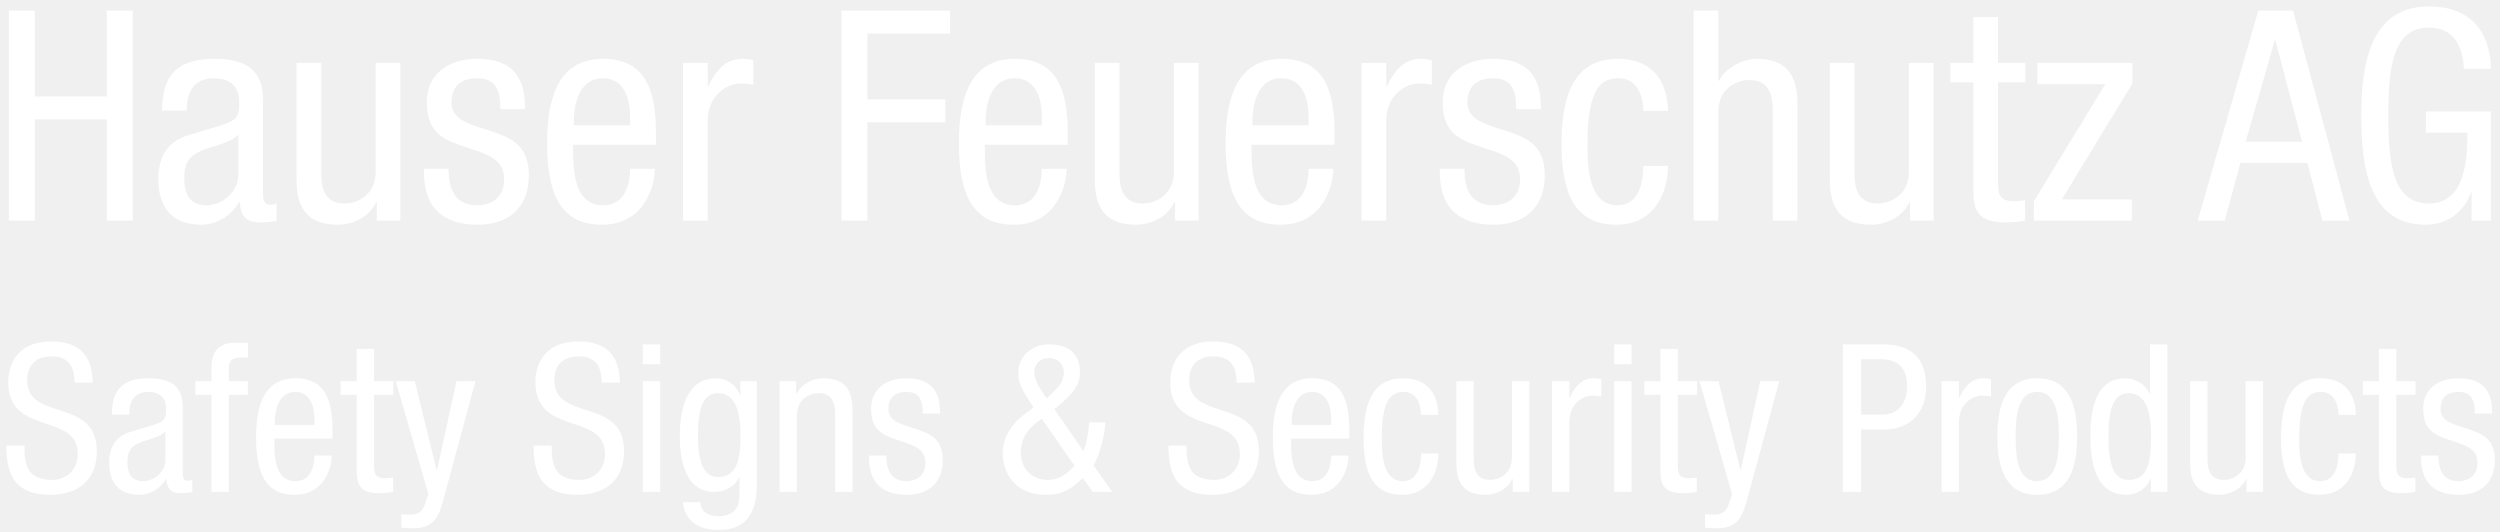
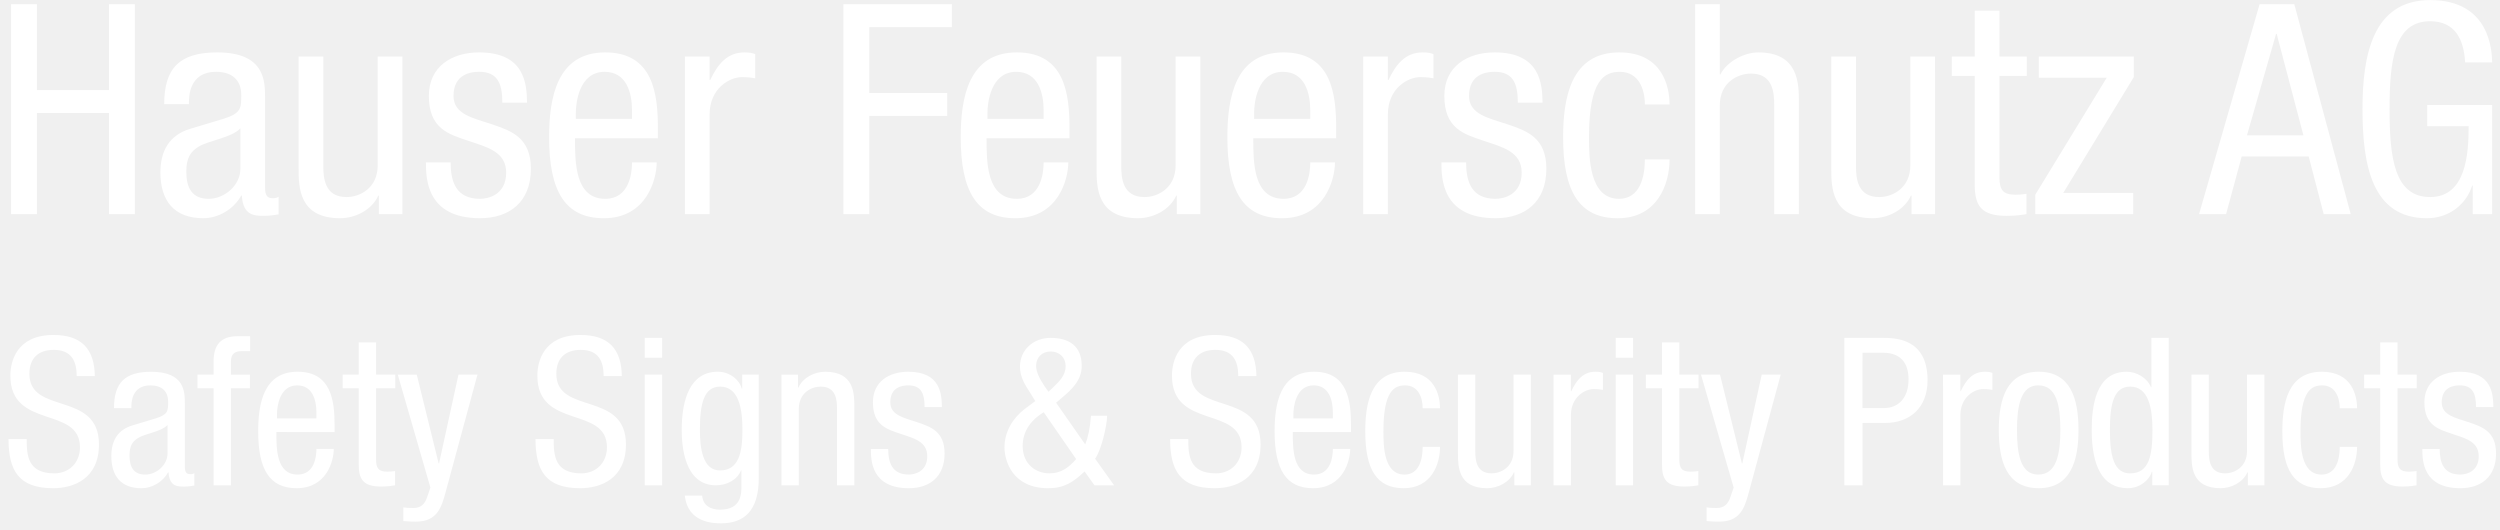
- <svg xmlns="http://www.w3.org/2000/svg" width="306px" height="65px" viewBox="0 0 306 65" version="1.1">
-   <g stroke="none" stroke-width="1" fill-rule="evenodd" fill="#FFFFFF">
-     <path d="M16.244,1.296 L13.076,1.296 L13.076,11.808 L4.256,11.808 L4.256,1.296 L1.088,1.296 L1.088,27 L4.256,27 L4.256,14.616 L13.076,14.616 L13.076,27 L16.244,27 L16.244,1.296 Z M22.868,13.536 L22.868,13.356 C22.868,12.672 22.868,9.576 26.18,9.576 C28.196,9.576 29.276,10.62 29.276,12.42 C29.276,14.04 29.276,14.652 27.08,15.336 L23.012,16.56 C20.528,17.316 19.376,19.188 19.376,21.888 C19.376,25.344 21.032,27.504 24.632,27.504 C26.432,27.504 28.304,26.46 29.276,24.732 L29.348,24.732 C29.492,27.216 30.932,27.216 32.084,27.216 C32.84,27.216 33.632,27.072 33.848,27.036 L33.848,24.876 C33.704,24.984 33.524,25.056 33.128,25.056 C32.192,25.056 32.192,24.3 32.192,23.508 L32.192,12.744 C32.192,10.728 32.192,7.2 26.324,7.2 C21.716,7.2 19.844,9.144 19.844,13.536 L22.868,13.536 Z M29.168,21.456 C29.168,23.436 27.26,25.128 25.28,25.128 C23.228,25.128 22.544,23.76 22.544,21.816 C22.544,20.124 23.048,19.368 24.02,18.756 C25.388,17.928 28.052,17.676 29.168,16.488 L29.168,21.456 Z M49.004,7.704 L45.98,7.704 L45.98,21.024 C45.98,23.832 43.784,24.912 42.164,24.912 C39.428,24.912 39.32,22.5 39.32,21.024 L39.32,7.704 L36.296,7.704 L36.296,21.384 C36.296,23.652 36.296,27.504 41.372,27.504 C43.244,27.504 45.26,26.496 46.052,24.732 L46.124,24.732 L46.124,27 L49.004,27 L49.004,7.704 Z M64.268,13.356 C64.232,11.088 64.016,7.2 58.4,7.2 C55.052,7.2 52.244,8.928 52.244,12.528 C52.244,16.524 54.656,17.208 56.996,18 C59.336,18.792 61.712,19.332 61.712,21.924 C61.712,24.66 59.48,25.128 58.508,25.128 C55.556,25.128 54.908,23.004 54.908,20.664 L51.884,20.664 C51.884,22.644 51.956,27.504 58.508,27.504 C62.108,27.504 64.736,25.524 64.736,21.456 C64.736,17.64 62.36,16.812 60.02,16.02 C57.644,15.228 55.268,14.796 55.268,12.528 C55.268,9.828 57.428,9.576 58.4,9.576 C60.596,9.576 61.244,10.908 61.244,13.356 L64.268,13.356 Z M70.244,15.336 L70.244,14.616 C70.244,13.464 70.604,9.576 73.772,9.576 C76.436,9.576 77.12,12.132 77.12,14.292 L77.12,15.336 L70.244,15.336 Z M80.288,17.712 L80.288,16.488 C80.288,12.348 79.748,7.2 73.844,7.2 C67.904,7.2 66.968,12.78 66.968,17.604 C66.968,24.228 68.948,27.504 73.664,27.504 C78.92,27.504 80.144,22.716 80.144,20.664 L77.12,20.664 C77.12,22.104 76.724,25.128 73.844,25.128 C70.136,25.128 70.136,20.664 70.136,17.712 L80.288,17.712 Z M83.6,27 L86.624,27 L86.624,14.796 C86.624,11.592 89.072,10.224 90.584,10.224 C91.556,10.224 91.916,10.332 92.204,10.368 L92.204,7.416 C91.916,7.272 91.484,7.2 90.872,7.2 C88.712,7.2 87.56,8.748 86.696,10.584 L86.624,10.584 L86.624,7.704 L83.6,7.704 L83.6,27 Z M103.004,27 L106.172,27 L106.172,14.976 L115.712,14.976 L115.712,12.168 L106.172,12.168 L106.172,4.104 L116.288,4.104 L116.288,1.296 L103.004,1.296 L103.004,27 Z M120.644,15.336 L120.644,14.616 C120.644,13.464 121.004,9.576 124.172,9.576 C126.836,9.576 127.52,12.132 127.52,14.292 L127.52,15.336 L120.644,15.336 Z M130.688,17.712 L130.688,16.488 C130.688,12.348 130.148,7.2 124.244,7.2 C118.304,7.2 117.368,12.78 117.368,17.604 C117.368,24.228 119.348,27.504 124.064,27.504 C129.32,27.504 130.544,22.716 130.544,20.664 L127.52,20.664 C127.52,22.104 127.124,25.128 124.244,25.128 C120.536,25.128 120.536,20.664 120.536,17.712 L130.688,17.712 Z M146.708,7.704 L143.684,7.704 L143.684,21.024 C143.684,23.832 141.488,24.912 139.868,24.912 C137.132,24.912 137.024,22.5 137.024,21.024 L137.024,7.704 L134,7.704 L134,21.384 C134,23.652 134,27.504 139.076,27.504 C140.948,27.504 142.964,26.496 143.756,24.732 L143.828,24.732 L143.828,27 L146.708,27 L146.708,7.704 Z M153.296,15.336 L153.296,14.616 C153.296,13.464 153.656,9.576 156.824,9.576 C159.488,9.576 160.172,12.132 160.172,14.292 L160.172,15.336 L153.296,15.336 Z M163.34,17.712 L163.34,16.488 C163.34,12.348 162.8,7.2 156.896,7.2 C150.956,7.2 150.02,12.78 150.02,17.604 C150.02,24.228 152,27.504 156.716,27.504 C161.972,27.504 163.196,22.716 163.196,20.664 L160.172,20.664 C160.172,22.104 159.776,25.128 156.896,25.128 C153.188,25.128 153.188,20.664 153.188,17.712 L163.34,17.712 Z M166.652,27 L169.676,27 L169.676,14.796 C169.676,11.592 172.124,10.224 173.636,10.224 C174.608,10.224 174.968,10.332 175.256,10.368 L175.256,7.416 C174.968,7.272 174.536,7.2 173.924,7.2 C171.764,7.2 170.612,8.748 169.748,10.584 L169.676,10.584 L169.676,7.704 L166.652,7.704 L166.652,27 Z M188.612,13.356 C188.576,11.088 188.36,7.2 182.744,7.2 C179.396,7.2 176.588,8.928 176.588,12.528 C176.588,16.524 179,17.208 181.34,18 C183.68,18.792 186.056,19.332 186.056,21.924 C186.056,24.66 183.824,25.128 182.852,25.128 C179.9,25.128 179.252,23.004 179.252,20.664 L176.228,20.664 C176.228,22.644 176.3,27.504 182.852,27.504 C186.452,27.504 189.08,25.524 189.08,21.456 C189.08,17.64 186.704,16.812 184.364,16.02 C181.988,15.228 179.612,14.796 179.612,12.528 C179.612,9.828 181.772,9.576 182.744,9.576 C184.94,9.576 185.588,10.908 185.588,13.356 L188.612,13.356 Z M204.164,13.572 C204.164,11.34 203.264,7.2 198.008,7.2 C192.068,7.2 191.132,12.78 191.132,17.604 C191.132,24.228 193.112,27.504 197.828,27.504 C202.652,27.504 204.164,23.364 204.164,20.304 L201.14,20.304 C201.14,22.392 200.564,25.128 197.972,25.128 C194.336,25.128 194.3,20.088 194.3,17.568 C194.3,10.512 196.208,9.576 198.08,9.576 C200.384,9.576 201.14,11.7 201.14,13.572 L204.164,13.572 Z M207.296,27 L210.32,27 L210.32,13.68 C210.32,10.872 212.516,9.792 214.136,9.792 C216.872,9.792 216.98,12.204 216.98,13.68 L216.98,27 L220.004,27 L220.004,13.32 C220.004,11.052 220.004,7.2 215.036,7.2 C213.308,7.2 211.184,8.316 210.392,9.9 L210.32,9.9 L210.32,1.296 L207.296,1.296 L207.296,27 Z M236.672,7.704 L233.648,7.704 L233.648,21.024 C233.648,23.832 231.452,24.912 229.832,24.912 C227.096,24.912 226.988,22.5 226.988,21.024 L226.988,7.704 L223.964,7.704 L223.964,21.384 C223.964,23.652 223.964,27.504 229.04,27.504 C230.912,27.504 232.928,26.496 233.72,24.732 L233.792,24.732 L233.792,27 L236.672,27 L236.672,7.704 Z M241.532,7.704 L238.724,7.704 L238.724,10.08 L241.532,10.08 L241.532,23.4 C241.532,25.92 242.288,27.216 245.42,27.216 C246.68,27.216 247.472,27.072 247.868,27 L247.868,24.516 C247.544,24.552 247.184,24.624 246.536,24.624 C244.952,24.624 244.556,24.012 244.556,22.464 L244.556,10.08 L247.904,10.08 L247.904,7.704 L244.556,7.704 L244.556,2.088 L241.532,2.088 L241.532,7.704 Z M249.38,10.296 L257.696,10.296 L248.948,24.624 L248.948,27 L260.936,27 L260.936,24.408 L252.368,24.408 L261.008,10.224 L261.008,7.704 L249.38,7.704 L249.38,10.296 Z M269,27 L272.312,27 L274.22,19.944 L282.428,19.944 L284.264,27 L287.576,27 L280.664,1.296 L276.416,1.296 L269,27 Z M278.432,4.932 L278.504,4.932 L281.78,17.352 L274.868,17.352 L278.432,4.932 Z M304.892,8.424 C304.856,7.092 304.676,0.792 297.296,0.792 C290.204,0.792 289.016,7.668 289.016,14.148 C289.016,21.06 290.204,27.504 296.9,27.504 C299.708,27.504 301.76,25.704 302.444,23.508 L302.516,23.508 L302.516,27 L304.892,27 L304.892,13.644 L296.936,13.644 L296.936,16.236 L302.012,16.236 C302.012,19.656 301.688,24.912 297.296,24.912 C292.904,24.912 292.328,20.088 292.328,14.148 C292.328,8.208 292.904,3.384 297.296,3.384 C300.428,3.384 301.436,5.724 301.58,8.424 L304.892,8.424 Z" />
-     <path d="M11.344,46.832 C11.294,43.519 9.726,41.8 6.287,41.8 C1.711,41.8 1.003,45.112 1.003,46.781 C1.003,53.406 9.524,50.448 9.524,55.555 C9.524,57.477 8.158,58.741 6.388,58.741 C3.127,58.741 3,56.567 3,54.544 L0.775,54.544 C0.775,58.387 2.014,60.562 6.237,60.562 C8.791,60.562 11.85,59.374 11.85,55.201 C11.85,48.602 3.329,51.636 3.329,46.554 C3.329,44.632 4.441,43.621 6.313,43.621 C8.437,43.621 9.119,44.935 9.119,46.832 L11.344,46.832 Z M15.82,50.751 L15.82,50.625 C15.82,50.144 15.82,47.97 18.146,47.97 C19.562,47.97 20.321,48.703 20.321,49.967 C20.321,51.105 20.321,51.535 18.778,52.015 L15.921,52.875 C14.176,53.406 13.367,54.721 13.367,56.617 C13.367,59.045 14.53,60.562 17.059,60.562 C18.323,60.562 19.638,59.829 20.321,58.615 L20.372,58.615 C20.473,60.36 21.484,60.36 22.293,60.36 C22.824,60.36 23.381,60.259 23.532,60.233 L23.532,58.716 C23.431,58.792 23.305,58.843 23.027,58.843 C22.369,58.843 22.369,58.312 22.369,57.755 L22.369,50.195 C22.369,48.779 22.369,46.301 18.247,46.301 C15.011,46.301 13.696,47.666 13.696,50.751 L15.82,50.751 Z M20.245,56.314 C20.245,57.705 18.905,58.893 17.514,58.893 C16.073,58.893 15.592,57.932 15.592,56.567 C15.592,55.378 15.946,54.847 16.629,54.418 C17.59,53.836 19.461,53.659 20.245,52.825 L20.245,56.314 Z M25.884,60.208 L28.008,60.208 L28.008,48.324 L30.334,48.324 L30.334,46.655 L28.008,46.655 L28.008,45.062 C28.008,44.126 28.463,43.772 29.373,43.772 L30.359,43.772 L30.359,41.952 L28.817,41.952 C26.769,41.952 25.884,43.014 25.884,45.062 L25.884,46.655 L23.912,46.655 L23.912,48.324 L25.884,48.324 L25.884,60.208 Z M33.647,52.015 L33.647,51.51 C33.647,50.701 33.899,47.97 36.125,47.97 C37.996,47.97 38.476,49.765 38.476,51.282 L38.476,52.015 L33.647,52.015 Z M40.701,53.684 L40.701,52.825 C40.701,49.917 40.322,46.301 36.175,46.301 C32.003,46.301 31.346,50.22 31.346,53.608 C31.346,58.261 32.736,60.562 36.049,60.562 C39.74,60.562 40.6,57.199 40.6,55.758 L38.476,55.758 C38.476,56.769 38.198,58.893 36.175,58.893 C33.571,58.893 33.571,55.758 33.571,53.684 L40.701,53.684 Z M43.66,46.655 L41.687,46.655 L41.687,48.324 L43.66,48.324 L43.66,57.679 C43.66,59.449 44.191,60.36 46.391,60.36 C47.276,60.36 47.832,60.259 48.11,60.208 L48.11,58.463 C47.882,58.489 47.63,58.539 47.174,58.539 C46.062,58.539 45.784,58.109 45.784,57.022 L45.784,48.324 L48.135,48.324 L48.135,46.655 L45.784,46.655 L45.784,42.71 L43.66,42.71 L43.66,46.655 Z M52.434,60.486 L52.029,61.675 C51.776,62.408 51.347,62.99 50.36,62.99 C49.829,62.99 49.425,62.964 49.121,62.914 L49.121,64.583 C49.475,64.608 49.829,64.658 50.664,64.658 C53.218,64.658 53.774,62.99 54.28,61.118 L58.199,46.655 L55.873,46.655 L53.496,57.528 L53.445,57.528 L50.765,46.655 L48.439,46.655 L52.434,60.486 Z M75.874,46.832 C75.823,43.519 74.256,41.8 70.817,41.8 C66.24,41.8 65.532,45.112 65.532,46.781 C65.532,53.406 74.053,50.448 74.053,55.555 C74.053,57.477 72.688,58.741 70.918,58.741 C67.656,58.741 67.53,56.567 67.53,54.544 L65.304,54.544 C65.304,58.387 66.543,60.562 70.766,60.562 C73.32,60.562 76.38,59.374 76.38,55.201 C76.38,48.602 67.858,51.636 67.858,46.554 C67.858,44.632 68.971,43.621 70.842,43.621 C72.966,43.621 73.649,44.935 73.649,46.832 L75.874,46.832 Z M78.681,60.208 L80.805,60.208 L80.805,46.655 L78.681,46.655 L78.681,60.208 Z M78.681,44.581 L80.805,44.581 L80.805,42.154 L78.681,42.154 L78.681,44.581 Z M87.91,48.121 C90.186,48.121 90.641,50.802 90.641,53.431 C90.641,56.213 90.186,58.387 87.885,58.387 C85.761,58.387 85.432,55.631 85.432,53.431 C85.432,50.195 85.938,48.121 87.91,48.121 L87.91,48.121 Z M92.638,46.655 L90.615,46.655 L90.615,48.374 L90.565,48.374 C90.287,47.312 89.098,46.301 87.632,46.301 C84.193,46.301 83.207,49.765 83.207,53.431 C83.207,55.227 83.46,60.208 87.404,60.208 C88.744,60.208 90.009,59.525 90.464,58.387 L90.514,58.387 L90.514,60.157 C90.514,61.093 90.615,63.192 87.885,63.192 C86.772,63.192 85.811,62.711 85.71,61.472 L83.586,61.472 C83.94,64.861 87.202,64.861 88.036,64.861 C90.767,64.861 92.638,63.394 92.638,59.348 L92.638,46.655 Z M95.42,60.208 L97.544,60.208 L97.544,50.852 C97.544,48.88 99.086,48.121 100.224,48.121 C102.146,48.121 102.222,49.816 102.222,50.852 L102.222,60.208 L104.346,60.208 L104.346,50.599 C104.346,49.006 104.346,46.301 100.78,46.301 C99.466,46.301 98.05,47.009 97.493,48.248 L97.443,48.248 L97.443,46.655 L95.42,46.655 L95.42,60.208 Z M115.067,50.625 C115.042,49.032 114.89,46.301 110.945,46.301 C108.594,46.301 106.621,47.515 106.621,50.043 C106.621,52.85 108.316,53.33 109.959,53.887 C111.603,54.443 113.272,54.822 113.272,56.643 C113.272,58.564 111.704,58.893 111.021,58.893 C108.948,58.893 108.493,57.401 108.493,55.758 L106.369,55.758 C106.369,57.148 106.419,60.562 111.021,60.562 C113.55,60.562 115.396,59.171 115.396,56.314 C115.396,53.634 113.727,53.052 112.083,52.496 C110.414,51.94 108.745,51.636 108.745,50.043 C108.745,48.147 110.263,47.97 110.945,47.97 C112.488,47.97 112.943,48.905 112.943,50.625 L115.067,50.625 Z M128.114,48.754 L127.684,48.147 C127.128,47.312 126.597,46.402 126.597,45.593 C126.597,44.556 127.305,43.823 128.392,43.823 C129.454,43.823 130.213,44.556 130.213,45.593 C130.213,46.807 129.404,47.515 128.595,48.298 L128.114,48.754 Z M131.503,56.997 C130.643,57.983 129.682,58.741 128.266,58.741 C126.496,58.741 124.954,57.578 124.954,55.378 C124.954,53.482 126.091,52.117 127.533,51.257 L131.503,56.997 Z M129.05,50.094 L129.707,49.537 C130.946,48.501 132.185,47.363 132.185,45.593 C132.185,43.14 130.643,42.154 128.367,42.154 C126.319,42.154 124.625,43.57 124.625,45.694 C124.625,46.958 125.282,47.97 125.94,48.981 L126.496,49.891 L125.181,50.878 C123.715,52.015 122.728,53.684 122.728,55.555 C122.728,57.199 123.689,60.562 128.089,60.562 C130.036,60.562 131.149,59.829 132.539,58.514 L133.753,60.208 L136.155,60.208 L133.829,56.946 C134.512,56.061 135.296,53.002 135.296,51.687 L133.323,51.687 C133.197,53.28 132.969,54.291 132.615,55.201 L129.05,50.094 Z M153.577,46.832 C153.527,43.519 151.959,41.8 148.52,41.8 C143.943,41.8 143.235,45.112 143.235,46.781 C143.235,53.406 151.757,50.448 151.757,55.555 C151.757,57.477 150.391,58.741 148.621,58.741 C145.359,58.741 145.233,56.567 145.233,54.544 L143.008,54.544 C143.008,58.387 144.247,60.562 148.469,60.562 C151.023,60.562 154.083,59.374 154.083,55.201 C154.083,48.602 145.562,51.636 145.562,46.554 C145.562,44.632 146.674,43.621 148.545,43.621 C150.669,43.621 151.352,44.935 151.352,46.832 L153.577,46.832 Z M158.103,52.015 L158.103,51.51 C158.103,50.701 158.356,47.97 160.581,47.97 C162.452,47.97 162.933,49.765 162.933,51.282 L162.933,52.015 L158.103,52.015 Z M165.158,53.684 L165.158,52.825 C165.158,49.917 164.779,46.301 160.632,46.301 C156.46,46.301 155.802,50.22 155.802,53.608 C155.802,58.261 157.193,60.562 160.505,60.562 C164.197,60.562 165.057,57.199 165.057,55.758 L162.933,55.758 C162.933,56.769 162.655,58.893 160.632,58.893 C158.027,58.893 158.027,55.758 158.027,53.684 L165.158,53.684 Z M176.056,50.776 C176.056,49.209 175.424,46.301 171.732,46.301 C167.56,46.301 166.903,50.22 166.903,53.608 C166.903,58.261 168.293,60.562 171.606,60.562 C174.994,60.562 176.056,57.654 176.056,55.505 L173.932,55.505 C173.932,56.971 173.528,58.893 171.707,58.893 C169.153,58.893 169.128,55.353 169.128,53.583 C169.128,48.627 170.468,47.97 171.783,47.97 C173.401,47.97 173.932,49.462 173.932,50.776 L176.056,50.776 Z M187.182,46.655 L185.058,46.655 L185.058,56.011 C185.058,57.983 183.516,58.741 182.378,58.741 C180.456,58.741 180.38,57.047 180.38,56.011 L180.38,46.655 L178.256,46.655 L178.256,56.263 C178.256,57.856 178.256,60.562 181.821,60.562 C183.136,60.562 184.552,59.854 185.109,58.615 L185.159,58.615 L185.159,60.208 L187.182,60.208 L187.182,46.655 Z M189.963,60.208 L192.087,60.208 L192.087,51.636 C192.087,49.386 193.807,48.425 194.869,48.425 C195.552,48.425 195.804,48.501 196.007,48.526 L196.007,46.453 C195.804,46.351 195.501,46.301 195.071,46.301 C193.554,46.301 192.745,47.388 192.138,48.678 L192.087,48.678 L192.087,46.655 L189.963,46.655 L189.963,60.208 Z M197.574,60.208 L199.698,60.208 L199.698,46.655 L197.574,46.655 L197.574,60.208 Z M197.574,44.581 L199.698,44.581 L199.698,42.154 L197.574,42.154 L197.574,44.581 Z M203.238,46.655 L201.266,46.655 L201.266,48.324 L203.238,48.324 L203.238,57.679 C203.238,59.449 203.769,60.36 205.969,60.36 C206.854,60.36 207.411,60.259 207.689,60.208 L207.689,58.463 C207.461,58.489 207.208,58.539 206.753,58.539 C205.641,58.539 205.362,58.109 205.362,57.022 L205.362,48.324 L207.714,48.324 L207.714,46.655 L205.362,46.655 L205.362,42.71 L203.238,42.71 L203.238,46.655 Z M212.013,60.486 L211.608,61.675 C211.355,62.408 210.925,62.99 209.939,62.99 C209.408,62.99 209.004,62.964 208.7,62.914 L208.7,64.583 C209.054,64.608 209.408,64.658 210.243,64.658 C212.797,64.658 213.353,62.99 213.859,61.118 L217.778,46.655 L215.452,46.655 L213.075,57.528 L213.024,57.528 L210.344,46.655 L208.017,46.655 L212.013,60.486 Z M225.566,60.208 L227.791,60.208 L227.791,52.572 L230.547,52.572 C233.607,52.572 235.756,50.701 235.756,47.338 C235.756,42.154 231.736,42.154 230.168,42.154 L225.566,42.154 L225.566,60.208 Z M227.791,43.975 L230.294,43.975 C232.494,43.975 233.43,45.264 233.43,47.236 C233.43,49.639 232.064,50.751 230.446,50.751 L227.791,50.751 L227.791,43.975 Z M237.652,60.208 L239.776,60.208 L239.776,51.636 C239.776,49.386 241.496,48.425 242.558,48.425 C243.241,48.425 243.493,48.501 243.696,48.526 L243.696,46.453 C243.493,46.351 243.19,46.301 242.76,46.301 C241.243,46.301 240.434,47.388 239.827,48.678 L239.776,48.678 L239.776,46.655 L237.652,46.655 L237.652,60.208 Z M244.48,53.431 C244.48,57.25 245.44,60.562 249.36,60.562 C253.254,60.562 254.24,57.25 254.24,53.431 C254.24,49.613 253.279,46.301 249.36,46.301 C245.466,46.301 244.48,49.613 244.48,53.431 L244.48,53.431 Z M249.309,58.893 C247.135,58.893 246.705,56.365 246.705,53.431 C246.705,50.498 247.16,47.97 249.309,47.97 C251.585,47.97 252.015,50.498 252.015,53.431 C252.015,56.365 251.56,58.893 249.309,58.893 L249.309,58.893 Z M258.083,53.431 C258.083,50.195 258.589,48.121 260.561,48.121 C262.837,48.121 263.292,50.802 263.292,53.431 C263.292,56.516 262.913,58.741 260.561,58.741 C258.589,58.741 258.083,56.668 258.083,53.431 L258.083,53.431 Z M265.29,42.154 L263.166,42.154 L263.166,48.197 L263.115,48.197 C262.635,47.034 261.345,46.301 260.132,46.301 C256.313,46.301 255.858,50.599 255.858,53.431 C255.858,57.705 257.072,60.562 260.283,60.562 C261.75,60.562 262.938,59.551 263.216,58.539 L263.267,58.539 L263.267,60.208 L265.29,60.208 L265.29,42.154 Z M276.997,46.655 L274.873,46.655 L274.873,56.011 C274.873,57.983 273.331,58.741 272.193,58.741 C270.271,58.741 270.195,57.047 270.195,56.011 L270.195,46.655 L268.071,46.655 L268.071,56.263 C268.071,57.856 268.071,60.562 271.637,60.562 C272.951,60.562 274.367,59.854 274.924,58.615 L274.974,58.615 L274.974,60.208 L276.997,60.208 L276.997,46.655 Z M288.351,50.776 C288.351,49.209 287.718,46.301 284.027,46.301 C279.854,46.301 279.197,50.22 279.197,53.608 C279.197,58.261 280.588,60.562 283.9,60.562 C287.289,60.562 288.351,57.654 288.351,55.505 L286.226,55.505 C286.226,56.971 285.822,58.893 284.001,58.893 C281.447,58.893 281.422,55.353 281.422,53.583 C281.422,48.627 282.762,47.97 284.077,47.97 C285.695,47.97 286.226,49.462 286.226,50.776 L288.351,50.776 Z M291.183,46.655 L289.21,46.655 L289.21,48.324 L291.183,48.324 L291.183,57.679 C291.183,59.449 291.714,60.36 293.913,60.36 C294.798,60.36 295.355,60.259 295.633,60.208 L295.633,58.463 C295.405,58.489 295.152,58.539 294.697,58.539 C293.585,58.539 293.307,58.109 293.307,57.022 L293.307,48.324 L295.658,48.324 L295.658,46.655 L293.307,46.655 L293.307,42.71 L291.183,42.71 L291.183,46.655 Z M305.039,50.625 C305.014,49.032 304.862,46.301 300.918,46.301 C298.566,46.301 296.594,47.515 296.594,50.043 C296.594,52.85 298.288,53.33 299.931,53.887 C301.575,54.443 303.244,54.822 303.244,56.643 C303.244,58.564 301.676,58.893 300.993,58.893 C298.92,58.893 298.465,57.401 298.465,55.758 L296.341,55.758 C296.341,57.148 296.391,60.562 300.993,60.562 C303.522,60.562 305.368,59.171 305.368,56.314 C305.368,53.634 303.699,53.052 302.055,52.496 C300.387,51.94 298.718,51.636 298.718,50.043 C298.718,48.147 300.235,47.97 300.918,47.97 C302.46,47.97 302.915,48.905 302.915,50.625 L305.039,50.625 Z" />
+ <svg xmlns="http://www.w3.org/2000/svg" width="250px" height="53px" viewBox="0 0 250 53" version="1.1">
+   <defs />
+   <g id="name_slogan" stroke="none" stroke-width="1" fill="none" fill-rule="evenodd">
+     <g id="name_slogan_negative" transform="translate(0, -1)" fill="#FFFFFF">
+       <g id="slogan" transform="translate(0, 0.212121)">
+         <path d="M13.485,1.207 L10.898,1.207 L10.898,9.794 L3.695,9.794 L3.695,1.207 L1.108,1.207 L1.108,22.2 L3.695,22.2 L3.695,12.085 L10.898,12.085 L10.898,22.2 L13.485,22.2 L13.485,1.207 Z M18.894,11.203 L18.894,11.055 C18.894,10.496 18.894,7.969 21.598,7.969 C23.244,7.969 24.125,8.821 24.125,10.29 C24.125,11.614 24.125,12.114 22.332,12.673 L19.01,13.672 C16.981,14.291 16.04,15.818 16.04,18.025 C16.04,20.847 17.393,22.609 20.332,22.609 C21.803,22.609 23.331,21.758 24.124,20.346 L24.185,20.346 C24.302,22.372 25.477,22.372 26.418,22.372 C27.035,22.372 27.68,22.257 27.859,22.226 L27.859,20.461 C27.741,20.55 27.593,20.609 27.27,20.609 C26.505,20.609 26.505,19.991 26.505,19.346 L26.505,10.556 C26.505,8.91 26.505,6.028 21.711,6.028 C17.948,6.028 16.42,7.616 16.42,11.2 L18.894,11.203 L18.894,11.203 Z M24.04,17.672 C24.04,19.29 22.482,20.67 20.865,20.67 C19.189,20.67 18.631,19.554 18.631,17.966 C18.631,16.585 19.043,15.968 19.836,15.468 C20.953,14.792 23.128,14.585 24.041,13.616 L24.04,17.672 L24.04,17.672 Z M40.238,6.44 L37.77,6.44 L37.77,17.319 C37.77,19.612 35.976,20.494 34.653,20.494 C32.42,20.494 32.33,18.525 32.33,17.319 L32.33,6.44 L29.862,6.44 L29.862,17.611 C29.862,19.464 29.862,22.609 34.006,22.609 C35.535,22.609 37.182,21.787 37.83,20.345 L37.888,20.345 L37.888,22.199 L40.241,22.199 L40.238,6.44 L40.238,6.44 Z M52.704,11.057 C52.676,9.205 52.499,6.028 47.914,6.028 C45.181,6.028 42.885,7.44 42.885,10.38 C42.885,13.643 44.857,14.204 46.767,14.848 C48.678,15.495 50.618,15.937 50.618,18.053 C50.618,20.289 48.795,20.67 48,20.67 C45.589,20.67 45.062,18.936 45.062,17.025 L42.593,17.025 C42.593,18.641 42.65,22.609 48.001,22.609 C50.94,22.609 53.089,20.992 53.089,17.67 C53.089,14.554 51.147,13.878 49.235,13.231 C47.295,12.584 45.352,12.23 45.352,10.38 C45.352,8.174 47.117,7.968 47.911,7.968 C49.705,7.968 50.234,9.056 50.234,11.055 L52.704,11.057 L52.704,11.057 Z M57.583,12.674 L57.583,12.085 C57.583,11.144 57.876,7.97 60.465,7.97 C62.642,7.97 63.201,10.056 63.201,11.82 L63.201,12.673 L57.583,12.673 L57.583,12.674 Z M65.789,14.614 L65.789,13.615 C65.789,10.234 65.348,6.028 60.526,6.028 C55.674,6.028 54.911,10.585 54.911,14.526 C54.911,19.935 56.527,22.611 60.38,22.611 C64.671,22.611 65.67,18.7 65.67,17.025 L63.204,17.025 C63.204,18.201 62.881,20.67 60.527,20.67 C57.498,20.67 57.498,17.025 57.498,14.614 L65.789,14.614 L65.789,14.614 Z M68.491,22.2 L70.961,22.2 L70.961,12.232 C70.961,9.616 72.963,8.5 74.196,8.5 C74.993,8.5 75.282,8.588 75.52,8.618 L75.52,6.206 C75.283,6.088 74.933,6.029 74.432,6.029 C72.669,6.029 71.729,7.294 71.021,8.793 L70.962,8.793 L70.962,6.44 L68.492,6.44 L68.492,22.2 L68.491,22.2 Z M84.339,22.2 L86.927,22.2 L86.927,12.38 L94.718,12.38 L94.718,10.086 L86.927,10.086 L86.927,3.499 L95.188,3.499 L95.188,1.207 L84.339,1.207 L84.339,22.2 Z M98.745,12.674 L98.745,12.085 C98.745,11.144 99.038,7.97 101.628,7.97 C103.803,7.97 104.362,10.056 104.362,11.82 L104.362,12.673 L98.745,12.673 L98.745,12.674 Z M106.949,14.614 L106.949,13.615 C106.949,10.234 106.509,6.028 101.686,6.028 C96.835,6.028 96.072,10.585 96.072,14.526 C96.072,19.935 97.688,22.611 101.538,22.611 C105.83,22.611 106.83,18.7 106.83,17.025 L104.363,17.025 C104.363,18.201 104.036,20.67 101.688,20.67 C98.656,20.67 98.656,17.025 98.656,14.614 L106.949,14.614 L106.949,14.614 Z M120.033,6.44 L117.562,6.44 L117.562,17.319 C117.562,19.612 115.771,20.494 114.448,20.494 C112.212,20.494 112.124,18.525 112.124,17.319 L112.124,6.44 L109.657,6.44 L109.657,17.611 C109.657,19.464 109.657,22.609 113.802,22.609 C115.329,22.609 116.976,21.787 117.625,20.345 L117.683,20.345 L117.683,22.199 L120.034,22.199 L120.034,6.44 L120.033,6.44 Z M125.411,12.674 L125.411,12.085 C125.411,11.144 125.705,7.97 128.295,7.97 C130.471,7.97 131.026,10.056 131.026,11.82 L131.026,12.673 L125.411,12.673 L125.411,12.674 Z M133.616,14.614 L133.616,13.615 C133.616,10.234 133.174,6.028 128.352,6.028 C123.5,6.028 122.737,10.585 122.737,14.526 C122.737,19.935 124.352,22.611 128.204,22.611 C132.497,22.611 133.497,18.7 133.497,17.025 L131.028,17.025 C131.028,18.201 130.704,20.67 128.355,20.67 C125.327,20.67 125.327,17.025 125.327,14.614 L133.616,14.614 L133.616,14.614 Z M136.321,22.2 L138.788,22.2 L138.788,12.232 C138.788,9.616 140.788,8.5 142.024,8.5 C142.817,8.5 143.107,8.588 143.346,8.618 L143.346,6.206 C143.107,6.088 142.758,6.029 142.26,6.029 C140.494,6.029 139.555,7.294 138.847,8.793 L138.79,8.793 L138.79,6.44 L136.322,6.44 L136.322,22.2 L136.321,22.2 Z M154.255,11.057 C154.226,9.205 154.047,6.028 149.462,6.028 C146.73,6.028 144.434,7.44 144.434,10.38 C144.434,13.643 146.405,14.204 148.316,14.848 C150.225,15.495 152.167,15.937 152.167,18.053 C152.167,20.289 150.344,20.67 149.549,20.67 C147.137,20.67 146.61,18.936 146.61,17.025 L144.142,17.025 C144.142,18.641 144.198,22.609 149.55,22.609 C152.49,22.609 154.636,20.992 154.636,17.67 C154.636,14.554 152.696,13.878 150.786,13.231 C148.845,12.584 146.904,12.23 146.904,10.38 C146.904,8.174 148.667,7.968 149.46,7.968 C151.255,7.968 151.783,9.056 151.783,11.055 L154.255,11.057 L154.255,11.057 Z M166.955,11.232 C166.955,9.41 166.221,6.029 161.929,6.029 C157.077,6.029 156.311,10.586 156.311,14.527 C156.311,19.937 157.928,22.612 161.78,22.612 C165.718,22.612 166.955,19.23 166.955,16.731 L164.486,16.731 C164.486,18.437 164.016,20.67 161.9,20.67 C158.93,20.67 158.899,16.556 158.899,14.498 C158.899,8.735 160.458,7.971 161.987,7.971 C163.867,7.971 164.487,9.704 164.487,11.233 L166.955,11.232 L166.955,11.232 Z M169.511,22.2 L171.98,22.2 L171.98,11.322 C171.98,9.029 173.776,8.146 175.098,8.146 C177.33,8.146 177.42,10.116 177.42,11.322 L177.42,22.2 L179.888,22.2 L179.888,11.027 C179.888,9.175 179.888,6.029 175.831,6.029 C174.421,6.029 172.687,6.938 172.04,8.234 L171.98,8.234 L171.98,1.207 L169.513,1.207 L169.513,22.2 L169.511,22.2 Z M193.503,6.44 L191.034,6.44 L191.034,17.319 C191.034,19.612 189.239,20.494 187.919,20.494 C185.683,20.494 185.597,18.525 185.597,17.319 L185.597,6.44 L183.127,6.44 L183.127,17.611 C183.127,19.464 183.127,22.609 187.272,22.609 C188.798,22.609 190.446,21.787 191.096,20.345 L191.154,20.345 L191.154,22.199 L193.505,22.199 L193.503,6.44 L193.503,6.44 Z M197.473,6.44 L195.18,6.44 L195.18,8.382 L197.473,8.382 L197.473,19.259 C197.473,21.317 198.089,22.374 200.648,22.374 C201.677,22.374 202.325,22.259 202.648,22.2 L202.648,20.171 C202.383,20.2 202.088,20.259 201.56,20.259 C200.266,20.259 199.944,19.759 199.944,18.494 L199.944,8.383 L202.678,8.383 L202.678,6.441 L199.944,6.441 L199.944,1.855 L197.475,1.855 L197.473,6.44 L197.473,6.44 Z M203.882,8.558 L210.674,8.558 L203.528,20.259 L203.528,22.2 L213.319,22.2 L213.319,20.084 L206.322,20.084 L213.38,8.499 L213.38,6.441 L203.883,6.441 L203.882,8.558 L203.882,8.558 Z M219.906,22.2 L222.609,22.2 L224.169,16.437 L230.869,16.437 L232.369,22.2 L235.073,22.2 L229.428,1.207 L225.959,1.207 L219.906,22.2 Z M227.608,4.177 L227.668,4.177 L230.341,14.319 L224.697,14.319 L227.608,4.177 Z M249.216,7.028 C249.188,5.941 249.043,0.796 243.014,0.796 C237.222,0.796 236.249,6.411 236.249,11.703 C236.249,17.347 237.22,22.611 242.691,22.611 C244.982,22.611 246.66,21.14 247.217,19.347 L247.276,19.347 L247.276,22.2 L249.215,22.2 L249.215,11.291 L242.721,11.291 L242.721,13.406 L246.865,13.406 C246.865,16.202 246.6,20.493 243.013,20.493 C239.427,20.493 238.956,16.553 238.956,11.702 C238.956,6.85 239.428,2.911 243.013,2.911 C245.571,2.911 246.393,4.823 246.511,7.027 L249.216,7.027 L249.216,7.028 Z" id="Shape" fill-rule="nonzero" />
+         <path d="M9.483,38.395 C9.442,35.691 8.162,34.285 5.352,34.285 C1.615,34.285 1.037,36.99 1.037,38.352 C1.037,43.764 7.996,41.348 7.996,45.518 C7.996,47.088 6.882,48.124 5.437,48.124 C2.774,48.124 2.67,46.345 2.67,44.694 L0.852,44.694 C0.852,47.833 1.865,49.609 5.313,49.609 C7.399,49.609 9.897,48.638 9.897,45.231 C9.897,39.841 2.939,42.321 2.939,38.169 C2.939,36.598 3.848,35.775 5.376,35.775 C7.111,35.775 7.67,36.848 7.67,38.395 L9.483,38.395 L9.483,38.395 L9.483,38.395 Z M13.138,41.598 L13.138,41.493 C13.138,41.1 13.138,39.326 15.039,39.326 C16.195,39.326 16.813,39.927 16.813,40.957 C16.813,41.885 16.813,42.24 15.553,42.632 L13.221,43.336 C11.795,43.767 11.133,44.842 11.133,46.391 C11.133,48.373 12.081,49.611 14.149,49.611 C15.182,49.611 16.257,49.012 16.812,48.023 L16.854,48.023 C16.937,49.446 17.763,49.446 18.423,49.446 C18.856,49.446 19.311,49.365 19.434,49.343 L19.434,48.104 C19.352,48.166 19.247,48.205 19.019,48.205 C18.484,48.205 18.484,47.772 18.484,47.318 L18.484,41.145 C18.484,39.99 18.484,37.965 15.118,37.965 C12.474,37.965 11.4,39.08 11.4,41.599 L13.137,41.599 L13.137,41.598 L13.138,41.598 Z M16.751,46.14 C16.751,47.277 15.657,48.246 14.521,48.246 C13.344,48.246 12.952,47.461 12.952,46.344 C12.952,45.374 13.242,44.941 13.799,44.592 C14.584,44.116 16.113,43.969 16.753,43.29 L16.751,46.14 L16.751,46.14 Z M21.358,49.32 L23.092,49.32 L23.092,39.615 L24.991,39.615 L24.991,38.252 L23.092,38.252 L23.092,36.953 C23.092,36.187 23.463,35.898 24.205,35.898 L25.011,35.898 L25.011,34.408 L23.753,34.408 C22.079,34.408 21.357,35.277 21.357,36.953 L21.357,38.251 L19.745,38.251 L19.745,39.615 L21.357,39.615 L21.358,49.32 L21.358,49.32 Z M27.697,42.63 L27.697,42.216 C27.697,41.556 27.905,39.325 29.721,39.325 C31.248,39.325 31.641,40.792 31.641,42.029 L31.641,42.629 L27.697,42.629 L27.697,42.63 Z M33.458,43.992 L33.458,43.29 C33.458,40.914 33.148,37.961 29.761,37.961 C26.353,37.961 25.818,41.163 25.818,43.929 C25.818,47.727 26.954,49.608 29.66,49.608 C32.675,49.608 33.377,46.861 33.377,45.684 L31.643,45.684 C31.643,46.51 31.417,48.245 29.764,48.245 C27.637,48.245 27.637,45.684 27.637,43.991 L33.458,43.992 L33.458,43.992 Z M35.873,38.25 L34.264,38.25 L34.264,39.614 L35.873,39.614 L35.873,47.253 C35.873,48.701 36.307,49.442 38.104,49.442 C38.826,49.442 39.281,49.358 39.508,49.317 L39.508,47.892 C39.321,47.912 39.115,47.955 38.743,47.955 C37.833,47.955 37.606,47.601 37.606,46.713 L37.606,39.612 L39.527,39.612 L39.527,38.25 L37.606,38.25 L37.606,35.028 L35.872,35.028 L35.872,38.25 L35.873,38.25 Z M43.04,49.546 L42.709,50.515 C42.503,51.116 42.152,51.59 41.346,51.59 C40.913,51.59 40.581,51.57 40.334,51.528 L40.334,52.891 C40.623,52.911 40.912,52.952 41.592,52.952 C43.677,52.952 44.134,51.59 44.546,50.061 L47.748,38.248 L45.847,38.248 L43.905,47.129 L43.864,47.129 L41.676,38.252 L39.777,38.252 L43.04,49.546 Z M62.184,38.395 C62.142,35.691 60.861,34.285 58.052,34.285 C54.315,34.285 53.736,36.99 53.736,38.352 C53.736,43.764 60.695,41.348 60.695,45.518 C60.695,47.088 59.58,48.124 58.135,48.124 C55.473,48.124 55.368,46.345 55.368,44.694 L53.551,44.694 C53.551,47.833 54.562,49.609 58.012,49.609 C60.098,49.609 62.594,48.638 62.594,45.231 C62.594,39.841 55.634,42.321 55.634,38.169 C55.634,36.598 56.544,35.775 58.072,35.775 C59.806,35.775 60.365,36.848 60.365,38.395 L62.181,38.395 L62.184,38.395 L62.184,38.395 Z M64.475,49.32 L66.21,49.32 L66.21,38.25 L64.475,38.25 L64.475,49.32 Z M64.475,36.56 L66.21,36.56 L66.21,34.577 L64.475,34.577 L64.475,36.56 Z M72.012,39.448 C73.871,39.448 74.244,41.637 74.244,43.786 C74.244,46.056 73.871,47.832 71.993,47.832 C70.259,47.832 69.99,45.58 69.99,43.786 C69.989,41.142 70.401,39.448 72.012,39.448 L72.012,39.448 Z M75.874,38.25 L74.222,38.25 L74.222,39.654 L74.18,39.654 C73.954,38.787 72.982,37.96 71.786,37.96 C68.978,37.96 68.172,40.79 68.172,43.785 C68.172,45.249 68.379,49.318 71.601,49.318 C72.694,49.318 73.729,48.761 74.101,47.831 L74.141,47.831 L74.141,49.278 C74.141,50.043 74.223,51.755 71.993,51.755 C71.084,51.755 70.298,51.36 70.217,50.349 L68.484,50.349 C68.772,53.119 71.438,53.119 72.117,53.119 C74.348,53.119 75.876,51.922 75.876,48.616 L75.876,38.25 L75.874,38.25 Z M78.146,49.32 L79.88,49.32 L79.88,41.681 C79.88,40.071 81.14,39.449 82.068,39.449 C83.639,39.449 83.7,40.832 83.7,41.681 L83.7,49.32 L85.434,49.32 L85.434,41.473 C85.434,40.172 85.434,37.963 82.523,37.963 C81.449,37.963 80.291,38.54 79.838,39.553 L79.798,39.553 L79.798,38.254 L78.145,38.254 L78.145,49.321 L78.146,49.321 L78.146,49.32 Z M94.191,41.492 C94.17,40.191 94.046,37.962 90.824,37.962 C88.904,37.962 87.293,38.952 87.293,41.019 C87.293,43.309 88.678,43.703 90.019,44.158 C91.365,44.612 92.725,44.922 92.725,46.407 C92.725,47.975 91.443,48.244 90.888,48.244 C89.194,48.244 88.821,47.027 88.821,45.685 L87.089,45.685 C87.089,46.822 87.13,49.609 90.887,49.609 C92.951,49.609 94.458,48.473 94.458,46.14 C94.458,43.948 93.097,43.477 91.756,43.02 C90.392,42.565 89.03,42.319 89.03,41.017 C89.03,39.469 90.267,39.324 90.826,39.324 C92.086,39.324 92.458,40.088 92.458,41.492 L94.191,41.492 L94.191,41.492 Z M104.847,39.964 L104.496,39.469 C104.044,38.789 103.61,38.045 103.61,37.383 C103.61,36.537 104.187,35.937 105.074,35.937 C105.942,35.937 106.563,36.538 106.563,37.383 C106.563,38.376 105.902,38.951 105.24,39.595 L104.847,39.964 Z M107.615,46.697 C106.911,47.503 106.127,48.123 104.97,48.123 C103.527,48.123 102.267,47.171 102.267,45.374 C102.267,43.826 103.197,42.713 104.374,42.009 L107.615,46.697 Z M105.611,41.058 L106.145,40.604 C107.157,39.758 108.171,38.829 108.171,37.384 C108.171,35.381 106.909,34.576 105.052,34.576 C103.379,34.576 101.996,35.732 101.996,37.465 C101.996,38.501 102.531,39.325 103.07,40.151 L103.527,40.895 L102.451,41.699 C101.252,42.63 100.448,43.993 100.448,45.519 C100.448,46.862 101.231,49.61 104.825,49.61 C106.415,49.61 107.323,49.009 108.457,47.935 L109.451,49.32 L111.413,49.32 L109.509,46.657 C110.071,45.933 110.709,43.435 110.709,42.361 L109.098,42.361 C108.996,43.661 108.812,44.49 108.523,45.232 L105.611,41.058 Z M125.642,38.395 C125.6,35.691 124.321,34.285 121.513,34.285 C117.775,34.285 117.196,36.99 117.196,38.352 C117.196,43.764 124.156,41.348 124.156,45.518 C124.156,47.088 123.042,48.124 121.598,48.124 C118.932,48.124 118.828,46.345 118.828,44.694 L117.012,44.694 C117.012,47.833 118.022,49.609 121.472,49.609 C123.561,49.609 126.058,48.638 126.058,45.231 C126.058,39.841 119.097,42.321 119.097,38.169 C119.097,36.598 120.007,35.775 121.535,35.775 C123.269,35.775 123.825,36.848 123.825,38.395 L125.642,38.395 L125.642,38.395 L125.642,38.395 Z M129.339,42.63 L129.339,42.216 C129.339,41.556 129.545,39.325 131.363,39.325 C132.89,39.325 133.286,40.792 133.286,42.029 L133.286,42.629 L129.339,42.629 L129.339,42.63 Z M135.099,43.992 L135.099,43.29 C135.099,40.914 134.791,37.961 131.403,37.961 C127.995,37.961 127.46,41.163 127.46,43.929 C127.46,47.727 128.599,49.608 131.302,49.608 C134.317,49.608 135.019,46.861 135.019,45.684 L133.287,45.684 C133.287,46.51 133.057,48.245 131.404,48.245 C129.278,48.245 129.278,45.684 129.278,43.991 L135.099,43.992 L135.099,43.992 Z M144,41.615 C144,40.336 143.485,37.961 140.469,37.961 C137.06,37.961 136.526,41.163 136.526,43.929 C136.526,47.727 137.662,49.608 140.367,49.608 C143.134,49.608 144.002,47.234 144.002,45.477 L142.266,45.477 C142.266,46.676 141.935,48.246 140.451,48.246 C138.366,48.246 138.342,45.357 138.342,43.91 C138.342,39.863 139.438,39.326 140.512,39.326 C141.833,39.326 142.266,40.544 142.266,41.617 L144,41.615 L144,41.615 Z M153.086,38.25 L151.351,38.25 L151.351,45.89 C151.351,47.501 150.093,48.122 149.163,48.122 C147.593,48.122 147.529,46.738 147.529,45.89 L147.529,38.25 L145.796,38.25 L145.796,46.099 C145.796,47.4 145.796,49.608 148.706,49.608 C149.783,49.608 150.937,49.031 151.393,48.019 L151.434,48.019 L151.434,49.319 L153.087,49.319 L153.087,38.25 L153.086,38.25 Z M155.356,49.32 L157.091,49.32 L157.091,42.319 C157.091,40.48 158.497,39.695 159.365,39.695 C159.92,39.695 160.13,39.756 160.293,39.777 L160.293,38.085 C160.128,38.002 159.878,37.962 159.527,37.962 C158.289,37.962 157.627,38.85 157.132,39.902 L157.09,39.902 L157.09,38.253 L155.355,38.253 L155.355,49.32 L155.356,49.32 Z M161.574,49.32 L163.307,49.32 L163.307,38.25 L161.574,38.25 L161.574,49.32 Z M161.574,36.56 L163.307,36.56 L163.307,34.577 L161.574,34.577 L161.574,36.56 Z M166.2,38.25 L164.59,38.25 L164.59,39.614 L166.2,39.614 L166.2,47.253 C166.2,48.701 166.633,49.442 168.429,49.442 C169.152,49.442 169.607,49.358 169.833,49.317 L169.833,47.892 C169.648,47.912 169.441,47.955 169.069,47.955 C168.16,47.955 167.931,47.601 167.931,46.713 L167.931,39.612 L169.853,39.612 L169.853,38.25 L167.931,38.25 L167.931,35.028 L166.199,35.028 L166.2,38.25 L166.2,38.25 Z M173.366,49.546 L173.032,50.515 C172.827,51.116 172.476,51.59 171.67,51.59 C171.238,51.59 170.904,51.57 170.658,51.528 L170.658,52.891 C170.949,52.911 171.238,52.952 171.919,52.952 C174.006,52.952 174.459,51.59 174.871,50.061 L178.073,38.248 L176.172,38.248 L174.231,47.129 L174.19,47.129 L172.001,38.248 L170.1,38.248 L173.366,49.546 Z M184.435,49.32 L186.25,49.32 L186.25,43.083 L188.502,43.083 C191.001,43.083 192.755,41.557 192.755,38.81 C192.755,34.575 189.472,34.575 188.192,34.575 L184.434,34.575 L184.435,49.32 L184.435,49.32 Z M186.25,36.062 L188.295,36.062 C190.091,36.062 190.854,37.116 190.854,38.725 C190.854,40.688 189.74,41.594 188.417,41.594 L186.249,41.594 L186.25,36.062 L186.25,36.062 Z M194.305,49.32 L196.038,49.32 L196.038,42.319 C196.038,40.48 197.443,39.695 198.311,39.695 C198.867,39.695 199.075,39.756 199.24,39.777 L199.24,38.085 C199.073,38.002 198.826,37.962 198.473,37.962 C197.233,37.962 196.574,38.85 196.08,39.902 L196.036,39.902 L196.036,38.253 L194.303,38.253 L194.305,49.32 L194.305,49.32 Z M199.879,43.784 C199.879,46.902 200.662,49.607 203.866,49.607 C207.046,49.607 207.849,46.903 207.849,43.784 C207.849,40.667 207.066,37.961 203.866,37.961 C200.685,37.963 199.879,40.667 199.879,43.784 L199.879,43.784 Z M203.822,48.245 C202.048,48.245 201.698,46.181 201.698,43.784 C201.698,41.39 202.07,39.323 203.822,39.323 C205.683,39.323 206.034,41.387 206.034,43.784 C206.034,46.181 205.662,48.245 203.822,48.245 L203.822,48.245 Z M210.991,43.784 C210.991,41.142 211.402,39.448 213.014,39.448 C214.871,39.448 215.245,41.637 215.245,43.784 C215.245,46.303 214.934,48.124 213.014,48.124 C211.401,48.124 210.991,46.43 210.991,43.784 L210.991,43.784 Z M216.876,34.576 L215.141,34.576 L215.141,39.511 L215.1,39.511 C214.707,38.56 213.654,37.961 212.664,37.961 C209.545,37.961 209.172,41.473 209.172,43.785 C209.172,47.276 210.168,49.607 212.788,49.607 C213.987,49.607 214.955,48.781 215.184,47.957 L215.225,47.957 L215.225,49.317 L216.876,49.317 L216.876,34.576 L216.876,34.576 Z M226.436,38.25 L224.701,38.25 L224.701,45.89 C224.701,47.501 223.441,48.122 222.513,48.122 C220.944,48.122 220.882,46.738 220.882,45.89 L220.882,38.25 L219.146,38.25 L219.146,46.099 C219.146,47.4 219.146,49.608 222.058,49.608 C223.133,49.608 224.288,49.031 224.742,48.019 L224.785,48.019 L224.785,49.319 L226.437,49.319 L226.437,38.25 L226.436,38.25 Z M235.707,41.615 C235.707,40.336 235.193,37.961 232.178,37.961 C228.769,37.961 228.234,41.163 228.234,43.929 C228.234,47.727 229.371,49.608 232.075,49.608 C234.843,49.608 235.708,47.234 235.708,45.477 L233.975,45.477 C233.975,46.676 233.644,48.246 232.158,48.246 C230.07,48.246 230.05,45.357 230.05,43.91 C230.05,39.863 231.143,39.326 232.217,39.326 C233.539,39.326 233.974,40.544 233.974,41.617 L235.707,41.615 L235.707,41.615 Z M238.022,38.25 L236.413,38.25 L236.413,39.614 L238.022,39.614 L238.022,47.253 C238.022,48.701 238.455,49.442 240.253,49.442 C240.977,49.442 241.429,49.358 241.655,49.317 L241.655,47.892 C241.471,47.912 241.264,47.955 240.89,47.955 C239.982,47.955 239.754,47.601 239.754,46.713 L239.754,39.612 L241.674,39.612 L241.674,38.25 L239.754,38.25 L239.754,35.028 L238.019,35.028 L238.022,38.25 L238.022,38.25 Z M249.337,41.492 C249.318,40.191 249.194,37.962 245.972,37.962 C244.051,37.962 242.439,38.952 242.439,41.019 C242.439,43.309 243.824,43.703 245.169,44.158 C246.509,44.612 247.871,44.922 247.871,46.407 C247.871,47.975 246.591,48.244 246.033,48.244 C244.342,48.244 243.97,47.027 243.97,45.685 L242.233,45.685 C242.233,46.822 242.277,49.609 246.033,49.609 C248.098,49.609 249.605,48.473 249.605,46.14 C249.605,43.948 248.243,43.477 246.901,43.02 C245.539,42.565 244.172,42.319 244.172,41.017 C244.172,39.469 245.415,39.324 245.972,39.324 C247.23,39.324 247.602,40.088 247.602,41.492 L249.337,41.492 L249.337,41.492 Z" id="Shape" fill-rule="nonzero" />
+       </g>
+     </g>
  </g>
</svg>
